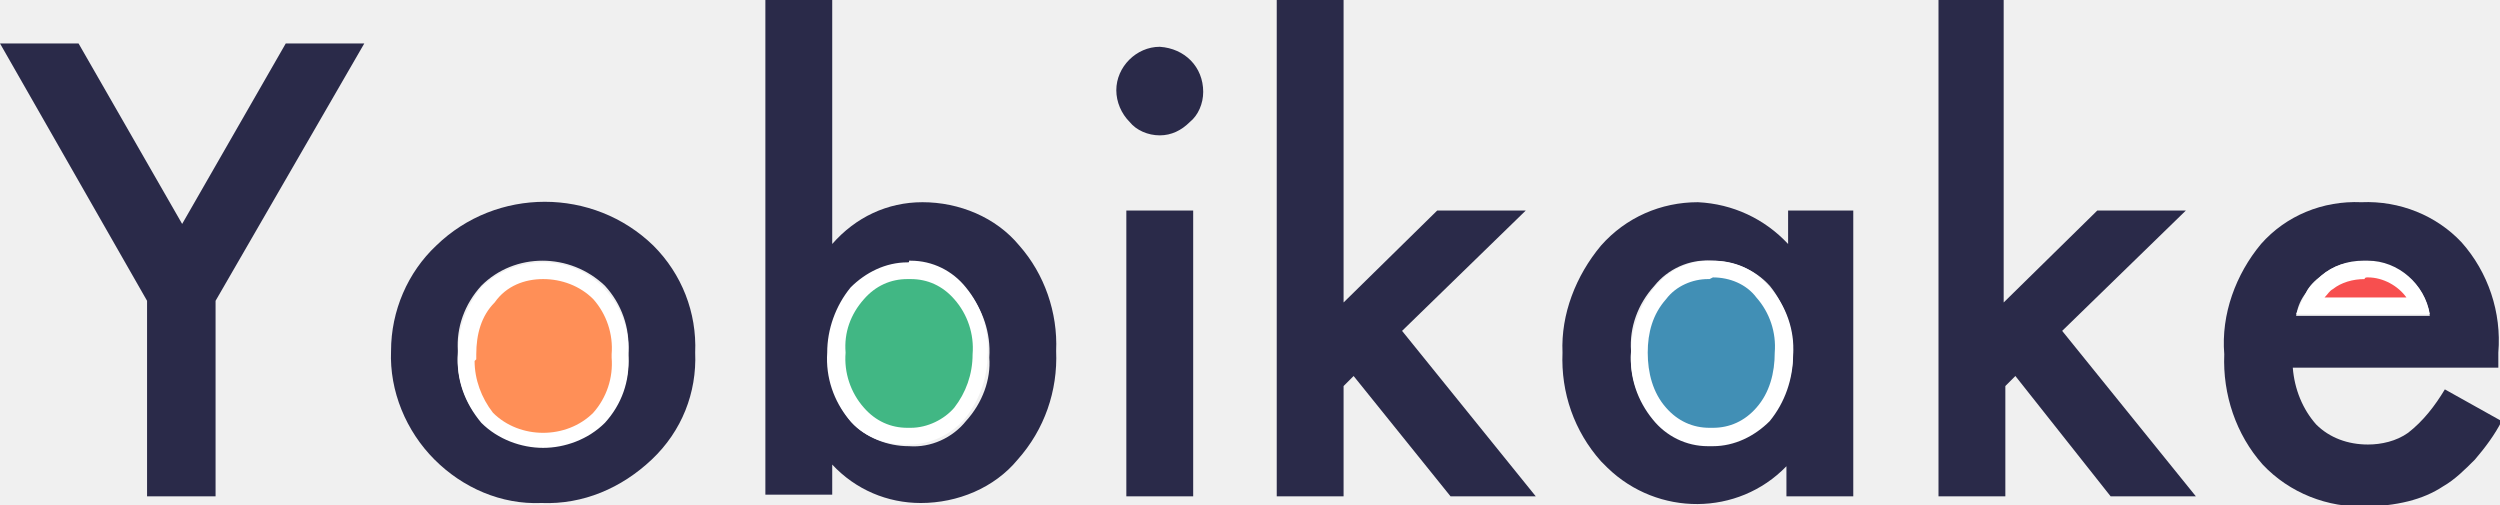
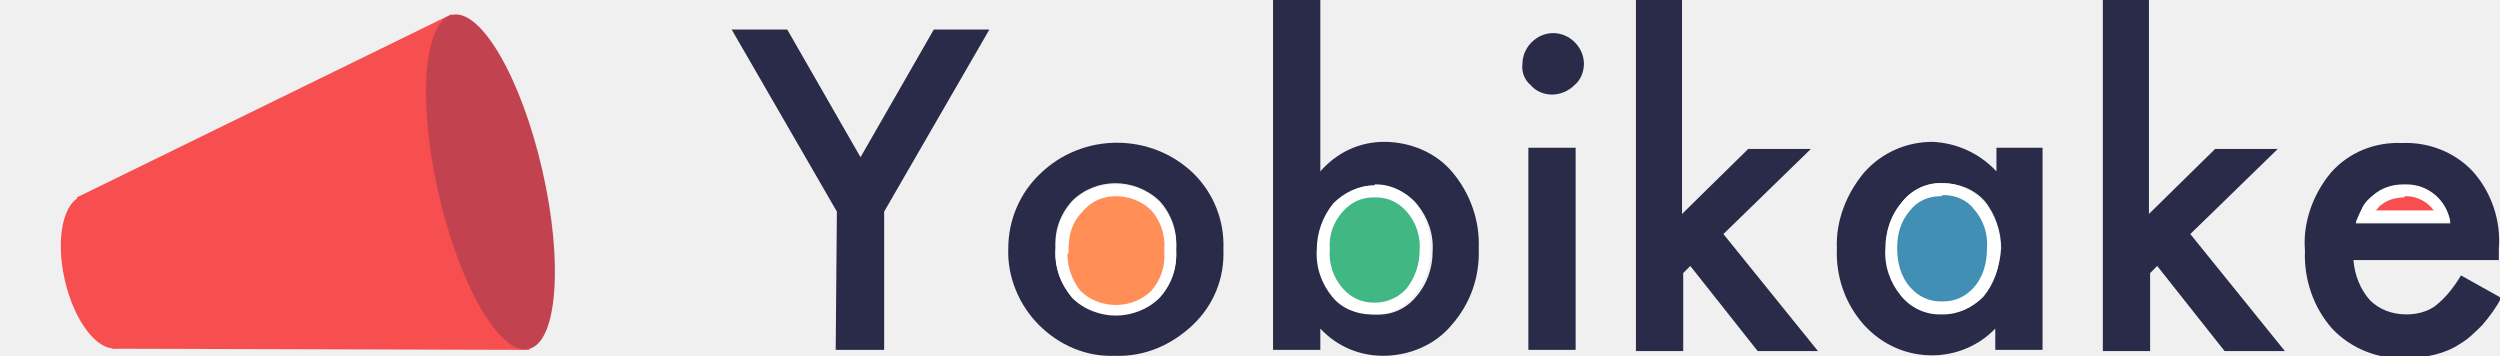
- <svg xmlns="http://www.w3.org/2000/svg" version="1.1" id="a6289666-6d3e-4a29-9029-0e42401698fd" x="0px" y="0px" viewBox="0 0 149.6 30.2" style="enable-background:new 0 0 149.6 30.2;" xml:space="preserve">
+ <svg xmlns="http://www.w3.org/2000/svg" version="1.1" id="a6289666-6d3e-4a29-9029-0e42401698fd" x="0px" y="0px" viewBox="0 0 211.5 30.1" style="enable-background:new 0 0 211.5 30.1;" xml:space="preserve">
  <style type="text/css">
	.st0{fill:#2A2A49;}
	.st1{fill:#FF8F57;}
	.st2{fill:#FFFFFF;}
	.st3{fill:#41B784;}
	.st4{fill:#418FB5;}
	.st5{fill:#F74F4F;}
+ 	.st6{fill:#C3424F;}
</style>
-   <path class="st0" d="M8.8,18L0,2.6h4.7l6.2,10.8l6.2-10.8h4.7L12.9,18v11.7H8.8L8.8,18z" />
-   <path class="st0" d="M39.1,14.7c-3.6-3.5-9.4-3.5-13,0c-1.7,1.6-2.7,3.9-2.7,6.3c-0.1,2.4,0.9,4.8,2.6,6.5c1.7,1.7,4,2.7,6.4,2.6  c2.5,0.1,4.8-0.9,6.6-2.6c1.8-1.7,2.7-4,2.6-6.4C41.7,18.7,40.8,16.4,39.1,14.7z M36.2,25.2c-2.1,2-5.4,2-7.4,0  c-1-1.1-1.5-2.6-1.4-4.1l0-0.1c-0.1-1.4,0.4-2.8,1.4-3.9c2-2,5.3-2,7.4,0c1,1.1,1.5,2.5,1.4,4C37.7,22.6,37.2,24.1,36.2,25.2z" />
+   <path class="st0" d="M70.8,17.9L61.9,2.5h4.7l6.2,10.8L79,2.5h4.7l-8.9,15.4v11.7h-4.1L70.8,17.9z" />
+   <path class="st0" d="M101,14.7c-3.6-3.5-9.4-3.5-13,0c-1.7,1.6-2.7,3.9-2.7,6.3c-0.1,2.4,0.9,4.8,2.6,6.5c1.7,1.7,4,2.7,6.4,2.6  c2.5,0.1,4.8-0.9,6.6-2.6c1.8-1.7,2.7-4,2.6-6.4C103.6,18.7,102.7,16.4,101,14.7z M98.1,25.1c-2.1,2-5.4,2-7.4,0  c-1-1.1-1.5-2.6-1.4-4.1l0-0.1c-0.1-1.4,0.4-2.8,1.4-3.9c2-2,5.3-2,7.4,0c1,1.1,1.5,2.5,1.4,4C99.6,22.6,99.1,24,98.1,25.1z" />
  <g>
-     <path class="st1" d="M32.5,26.2c-1.3,0-2.5-0.5-3.4-1.4c-0.8-1-1.3-2.2-1.2-3.6l0,0l0-0.2c-0.1-1.3,0.4-2.5,1.2-3.5   c0.9-0.9,2.1-1.3,3.3-1.3c1.3,0,2.4,0.5,3.3,1.4c0.9,1,1.3,2.3,1.2,3.6c0.1,1.4-0.4,2.7-1.3,3.7C34.9,25.7,33.8,26.2,32.5,26.2z" />
-     <path class="st2" d="M32.5,16.7c1.1,0,2.2,0.4,3,1.2c0.8,0.9,1.2,2.1,1.1,3.3l0,0.1l0,0.1c0.1,1.2-0.3,2.4-1.1,3.3   c-0.8,0.8-1.9,1.2-3,1.2c-1.1,0-2.2-0.4-3-1.2c-0.7-0.9-1.1-2-1.1-3.1l0.1-0.1l0-0.3c0-1.2,0.3-2.3,1.1-3.1   C30.3,17.1,31.4,16.7,32.5,16.7 M32.5,15.7c-1.3,0-2.7,0.5-3.7,1.5c-0.9,1.1-1.4,2.5-1.4,3.9l0,0.1c-0.1,1.5,0.4,2.9,1.4,4.1   c1,1,2.4,1.5,3.7,1.5c1.3,0,2.7-0.5,3.7-1.5c1-1.1,1.5-2.5,1.4-4c0.1-1.5-0.4-2.9-1.4-4C35.2,16.2,33.8,15.7,32.5,15.7L32.5,15.7z" />
+     <path class="st1" d="M94.4,26.1c-1.3,0-2.5-0.5-3.4-1.4c-0.8-1-1.3-2.2-1.2-3.6l0,0l0-0.2c-0.1-1.3,0.4-2.5,1.2-3.5   c0.9-0.9,2.1-1.3,3.3-1.3c1.3,0,2.4,0.5,3.3,1.4c0.9,1,1.3,2.3,1.2,3.6c0.1,1.4-0.4,2.7-1.3,3.7C96.9,25.7,95.7,26.1,94.4,26.1z" />
+     <path class="st2" d="M94.4,16.6c1.1,0,2.2,0.4,3,1.2c0.8,0.9,1.2,2.1,1.1,3.3l0,0.1l0,0.1c0.1,1.2-0.3,2.4-1.1,3.3   c-0.8,0.8-1.9,1.2-3,1.2c-1.1,0-2.2-0.4-3-1.2c-0.7-0.9-1.1-2-1.1-3.1l0.1-0.1l0-0.3c0-1.2,0.3-2.3,1.1-3.1   C92.3,17,93.3,16.6,94.4,16.6 M94.4,15.6c-1.3,0-2.7,0.5-3.7,1.5c-0.9,1.1-1.4,2.5-1.4,3.9l0,0.1c-0.1,1.5,0.4,2.9,1.4,4.1   c1,1,2.4,1.5,3.7,1.5s2.7-0.5,3.7-1.5c1-1.1,1.5-2.5,1.4-4c0.1-1.5-0.4-2.9-1.4-4C97.1,16.1,95.8,15.6,94.4,15.6L94.4,15.6z" />
  </g>
-   <path class="st0" d="M61,14.7c-1.4-1.7-3.6-2.6-5.8-2.6c-2.1,0-4,0.9-5.4,2.5V0h-4v29.6h4v-1.8c1.4,1.5,3.3,2.3,5.3,2.3  c2.2,0,4.4-0.9,5.8-2.6c1.6-1.8,2.4-4.1,2.3-6.5C63.3,18.7,62.5,16.4,61,14.7z M57.8,25.2c-0.8,1-2.1,1.6-3.4,1.5  c-1.3,0-2.6-0.5-3.5-1.5c-0.9-1.1-1.4-2.5-1.3-4c-0.1-1.4,0.4-2.8,1.4-3.9c0.9-1,2.2-1.6,3.5-1.5c1.3,0,2.6,0.6,3.4,1.6  c0.9,1.1,1.4,2.5,1.3,4C59.3,22.7,58.8,24.1,57.8,25.2z" />
+   <path class="st0" d="M122.9,14.6c-1.4-1.7-3.6-2.6-5.8-2.6c-2.1,0-4,0.9-5.4,2.5V0h-4v29.6h4v-1.8c1.4,1.5,3.3,2.3,5.3,2.3  c2.2,0,4.4-0.9,5.8-2.6c1.6-1.8,2.4-4.1,2.3-6.5C125.2,18.7,124.4,16.4,122.9,14.6z M119.8,25.1c-0.8,1-2.1,1.6-3.4,1.5  c-1.3,0-2.6-0.5-3.5-1.5c-0.9-1.1-1.4-2.5-1.3-4c-0.1-1.4,0.4-2.8,1.4-3.9c0.9-1,2.2-1.6,3.5-1.5c1.3,0,2.6,0.6,3.4,1.6  c0.9,1.1,1.4,2.5,1.3,4C121.2,22.7,120.7,24.1,119.8,25.1z" />
  <g>
-     <path class="st3" d="M54.3,26.2c-1.1,0-2.2-0.5-3-1.4c-0.8-1-1.3-2.3-1.2-3.6c-0.1-1.4,0.4-2.6,1.2-3.6c0.8-0.9,1.9-1.4,3-1.4   l0.1,0c1.2,0,2.3,0.5,3,1.4c0.8,1,1.3,2.3,1.2,3.7c0,1.3-0.4,2.6-1.2,3.6c-0.7,0.9-1.8,1.4-2.9,1.4L54.3,26.2z" />
-     <path class="st2" d="M54.3,16.7l0.1,0l0,0l0,0l0.1,0c1,0,1.9,0.4,2.6,1.2c0.8,0.9,1.2,2.1,1.1,3.3l0,0l0,0c0,1.2-0.4,2.3-1.1,3.2   c-0.6,0.7-1.6,1.2-2.6,1.2l-0.1,0l0,0l0,0l-0.1,0c-1,0-1.9-0.4-2.6-1.2c-0.8-0.9-1.2-2.1-1.1-3.3l0,0l0,0c-0.1-1.2,0.3-2.3,1.1-3.2   C52.4,17.1,53.3,16.7,54.3,16.7 M54.3,15.7c-1.3,0-2.5,0.6-3.4,1.5c-0.9,1.1-1.4,2.5-1.4,3.9c-0.1,1.5,0.4,2.9,1.3,4   c0.8,1,2.1,1.5,3.3,1.5c0.1,0,0.1,0,0.2,0c0,0,0.1,0,0.1,0c1.3,0,2.5-0.6,3.3-1.5c0.9-1.1,1.4-2.5,1.4-3.9c0.1-1.5-0.4-2.9-1.3-4   c-0.8-1-2-1.6-3.3-1.6c0,0,0,0-0.1,0C54.4,15.7,54.4,15.7,54.3,15.7L54.3,15.7z" />
+     <path class="st3" d="M116.2,26.2c-1.1,0-2.2-0.5-3-1.4c-0.8-1-1.3-2.3-1.2-3.6c-0.1-1.4,0.4-2.6,1.2-3.6c0.8-0.9,1.9-1.4,3-1.4   l0.1,0c1.2,0,2.3,0.5,3,1.4c0.8,1,1.3,2.3,1.2,3.7c0,1.3-0.4,2.6-1.2,3.6c-0.7,0.9-1.8,1.4-2.9,1.4L116.2,26.2z" />
+     <path class="st2" d="M116.2,16.7l0.1,0l0,0l0,0l0.1,0c1,0,1.9,0.4,2.6,1.2c0.8,0.9,1.2,2.1,1.1,3.3l0,0l0,0c0,1.2-0.4,2.3-1.1,3.2   c-0.6,0.7-1.6,1.2-2.6,1.2l-0.1,0l0,0l0,0l-0.1,0c-1,0-1.9-0.4-2.6-1.2c-0.8-0.9-1.2-2.1-1.1-3.3l0,0l0,0c-0.1-1.2,0.3-2.3,1.1-3.2   C114.3,17.1,115.2,16.7,116.2,16.7 M116.2,15.7c-1.3,0-2.5,0.6-3.4,1.5c-0.9,1.1-1.4,2.5-1.4,3.9c-0.1,1.5,0.4,2.9,1.3,4   c0.8,1,2.1,1.5,3.3,1.5c0.1,0,0.1,0,0.2,0c0,0,0.1,0,0.1,0c1.3,0,2.5-0.6,3.3-1.5c0.9-1.1,1.4-2.5,1.4-3.9c0.1-1.5-0.4-2.9-1.3-4   c-0.8-1-2-1.6-3.3-1.6c0,0,0,0-0.1,0C116.3,15.7,116.3,15.7,116.2,15.7L116.2,15.7z" />
  </g>
-   <path class="st0" d="M66.8,5.4c0-1.4,1.2-2.6,2.6-2.6C70.9,2.9,72,4,72,5.5c0,0.7-0.3,1.4-0.8,1.8c-0.5,0.5-1.1,0.8-1.8,0.8  c-0.7,0-1.4-0.3-1.8-0.8C67.1,6.8,66.8,6.1,66.8,5.4z M71.4,12.6v17.1h-4V12.6L71.4,12.6z" />
-   <path class="st0" d="M80.4,0v18.1l5.6-5.5h5.3l-7.4,7.2l8,9.9h-5.1L81,22.5l-0.6,0.6v6.6h-4V0H80.4z" />
-   <path class="st0" d="M107,12.6v2c-1.4-1.5-3.3-2.4-5.4-2.5c-2.2,0-4.3,0.9-5.8,2.6c-1.5,1.8-2.4,4.1-2.3,6.4  c-0.1,2.4,0.7,4.7,2.3,6.5c0.1,0.1,0.3,0.3,0.4,0.4c3,2.9,7.8,2.9,10.7-0.1v1.8h4V12.6H107z M105.8,25.1c-0.9,1-2.2,1.6-3.5,1.5  c-1.3,0-2.6-0.6-3.4-1.6c-0.9-1.1-1.4-2.5-1.3-4c-0.1-1.4,0.4-2.8,1.4-3.9c0.8-1,2.1-1.6,3.4-1.5c1.3,0,2.6,0.5,3.5,1.5  c0.9,1.1,1.4,2.6,1.4,4C107.3,22.5,106.8,24,105.8,25.1z" />
+   <path class="st0" d="M128.8,5.4c0-1.4,1.2-2.6,2.6-2.6c1.4,0,2.6,1.2,2.6,2.6c0,0.7-0.3,1.4-0.8,1.8C132.7,7.7,132,8,131.3,8  c-0.7,0-1.4-0.3-1.8-0.8C129,6.8,128.7,6.1,128.8,5.4z M133.3,12.5v17.1h-4V12.5L133.3,12.5z" />
+   <path class="st0" d="M142.3,0v18.1l5.6-5.5h5.3l-7.4,7.2l8,9.9h-5.1l-5.7-7.2l-0.6,0.6v6.6h-4V0H142.3z" />
+   <path class="st0" d="M168.9,12.5v2c-1.4-1.5-3.3-2.4-5.4-2.5c-2.2,0-4.3,0.9-5.8,2.6c-1.5,1.8-2.4,4.1-2.3,6.4  c-0.1,2.4,0.7,4.7,2.3,6.5c0.1,0.1,0.3,0.3,0.4,0.4c3,2.9,7.8,2.9,10.7-0.1v1.8h4V12.5H168.9z M167.8,25c-0.9,1-2.2,1.6-3.5,1.5  c-1.3,0-2.6-0.6-3.4-1.6c-0.9-1.1-1.4-2.5-1.3-4c-0.1-1.4,0.4-2.8,1.4-3.9c0.8-1,2.1-1.6,3.4-1.5c1.3,0,2.6,0.5,3.5,1.5  c0.9,1.1,1.4,2.6,1.4,4C169.2,22.5,168.7,23.9,167.8,25z" />
  <g>
-     <path class="st4" d="M102.3,26.1c-1.2,0-2.3-0.5-3-1.4c-0.8-1-1.3-2.3-1.2-3.7c-0.1-1.4,0.4-2.6,1.2-3.6c0.7-0.9,1.8-1.4,2.9-1.4   l0.2,0c1.2,0,2.2,0.5,3,1.4c0.8,1,1.3,2.3,1.2,3.7c0.1,1.4-0.4,2.7-1.2,3.7c-0.8,0.8-1.9,1.3-3,1.3L102.3,26.1z" />
-     <path class="st2" d="M102.5,16.6c1,0,2,0.4,2.6,1.2c0.8,0.9,1.2,2.1,1.1,3.3l0,0l0,0c0,1.2-0.3,2.4-1.1,3.3   c-0.7,0.8-1.6,1.2-2.6,1.2l-0.1,0l0,0l0,0l-0.1,0c-1,0-1.9-0.4-2.6-1.2c-0.8-0.9-1.1-2.1-1.1-3.3l0,0l0,0c0-1.2,0.3-2.3,1.1-3.2   c0.6-0.8,1.6-1.2,2.5-1.2l0.1,0l0,0l0,0L102.5,16.6 M102.5,15.6c0,0-0.1,0-0.1,0c0,0-0.1,0-0.1,0c-1.3,0-2.5,0.6-3.3,1.6   c-0.9,1.1-1.4,2.5-1.4,3.9c-0.1,1.5,0.4,2.9,1.3,4c0.8,1,2,1.6,3.3,1.6c0,0,0,0,0.1,0c0.1,0,0.1,0,0.2,0c1.3,0,2.5-0.6,3.4-1.5   c0.9-1.1,1.4-2.5,1.4-4c0.1-1.4-0.4-2.9-1.4-4C105,16.1,103.8,15.6,102.5,15.6L102.5,15.6z" />
+     <path class="st4" d="M164.2,26.1c-1.2,0-2.3-0.5-3-1.4c-0.8-1-1.3-2.3-1.2-3.7c-0.1-1.4,0.4-2.6,1.2-3.6c0.7-0.9,1.8-1.4,2.9-1.4   l0.2,0c1.2,0,2.2,0.5,3,1.4c0.8,1,1.3,2.3,1.2,3.7c0.1,1.4-0.4,2.7-1.2,3.7c-0.8,0.8-1.9,1.3-3,1.3L164.2,26.1z" />
+     <path class="st2" d="M164.4,16.5c1,0,2,0.4,2.6,1.2c0.8,0.9,1.2,2.1,1.1,3.3l0,0l0,0c0,1.2-0.3,2.4-1.1,3.3   c-0.7,0.8-1.6,1.2-2.6,1.2l-0.1,0l0,0l0,0l-0.1,0c-1,0-1.9-0.4-2.6-1.2c-0.8-0.9-1.1-2.1-1.1-3.3l0,0l0,0c0-1.2,0.3-2.3,1.1-3.2   c0.6-0.8,1.6-1.2,2.5-1.2l0.1,0l0,0l0,0L164.4,16.5 M164.4,15.5c0,0-0.1,0-0.1,0c0,0-0.1,0-0.1,0c-1.3,0-2.5,0.6-3.3,1.6   c-0.9,1.1-1.4,2.5-1.4,3.9c-0.1,1.5,0.4,2.9,1.3,4c0.8,1,2,1.6,3.3,1.6c0,0,0,0,0.1,0c0.1,0,0.1,0,0.2,0c1.3,0,2.5-0.6,3.4-1.5   c0.9-1.1,1.4-2.5,1.4-4c0.1-1.4-0.4-2.9-1.4-4C166.9,16.1,165.7,15.5,164.4,15.5L164.4,15.5z" />
  </g>
-   <path class="st0" d="M119.9,0v18.1l5.6-5.5h5.3l-7.4,7.2l8,9.9h-5.1l-5.7-7.2l-0.6,0.6v6.6h-4V0H119.9z" />
-   <path class="st0" d="M146.3,23.3c-0.6,1-1.3,1.9-2.2,2.6c-0.7,0.5-1.6,0.7-2.4,0.7c-1.2,0-2.3-0.4-3.1-1.2c-0.8-0.9-1.3-2.1-1.4-3.4  h12.3l0-0.9c0.2-2.4-0.6-4.8-2.2-6.6c-1.5-1.6-3.7-2.5-6-2.4c-2.3-0.1-4.5,0.8-6,2.5c-1.5,1.8-2.4,4.2-2.2,6.6  c-0.1,2.4,0.7,4.8,2.3,6.6c1.6,1.7,3.9,2.6,6.2,2.5c0.8,0,1.7-0.1,2.5-0.3c0.8-0.2,1.5-0.5,2.1-0.9c0.7-0.4,1.3-1,1.9-1.6  c0.6-0.7,1.2-1.5,1.6-2.3L146.3,23.3z M138,17.5c0.2-0.4,0.5-0.7,0.9-1c0.7-0.6,1.6-0.9,2.5-0.8c2-0.1,3.7,1.2,4,3.2l-8,0  C137.5,18.3,137.7,17.9,138,17.5z" />
+   <path class="st0" d="M181.8,0v18.1l5.6-5.5h5.3l-7.4,7.2l8,9.9h-5.1l-5.7-7.2l-0.6,0.6v6.6h-4V0H181.8z" />
+   <path class="st0" d="M208.2,23.3c-0.6,1-1.3,1.9-2.2,2.6c-0.7,0.5-1.6,0.7-2.4,0.7c-1.2,0-2.3-0.4-3.1-1.2c-0.8-0.9-1.3-2.1-1.4-3.4  h12.3l0-0.9c0.2-2.4-0.6-4.8-2.2-6.6c-1.5-1.6-3.7-2.5-6-2.4c-2.3-0.1-4.5,0.8-6,2.5c-1.5,1.8-2.4,4.2-2.2,6.6  c-0.1,2.4,0.7,4.8,2.3,6.6c1.6,1.7,3.9,2.6,6.2,2.5c0.8,0,1.7-0.1,2.5-0.3c0.8-0.2,1.5-0.5,2.1-0.9c0.7-0.4,1.3-1,1.9-1.6  c0.6-0.7,1.2-1.5,1.6-2.3L208.2,23.3z M199.9,17.5c0.2-0.4,0.5-0.7,0.9-1c0.7-0.6,1.6-0.9,2.5-0.8c2-0.1,3.7,1.2,4,3.2l-8,0  C199.5,18.3,199.7,17.9,199.9,17.5z" />
  <g>
-     <path class="st5" d="M138.1,18.3c0.1-0.2,0.2-0.4,0.3-0.6c0.2-0.3,0.5-0.6,0.8-0.9c0.6-0.5,1.4-0.7,2.1-0.7c0.2,0,0.2,0,0.3,0   c1.4,0,2.6,0.9,3.1,2.2L138.1,18.3z" />
-     <path class="st2" d="M141.7,16.6c0.9,0,1.8,0.5,2.3,1.2l-4.9,0c0.2-0.2,0.3-0.4,0.5-0.5c0.5-0.4,1.2-0.6,1.9-0.6c0,0,0,0,0,0l0,0   l0,0C141.5,16.6,141.6,16.6,141.7,16.6 M141.7,15.6c-0.1,0-0.2,0-0.3,0c0,0,0,0,0,0c-0.9,0-1.8,0.3-2.5,0.9c-0.3,0.3-0.7,0.6-0.9,1   c-0.2,0.4-0.4,0.8-0.6,1.3l8,0C145.1,17,143.5,15.6,141.7,15.6L141.7,15.6z" />
+     <path class="st5" d="M200,18.3c0.1-0.2,0.2-0.4,0.3-0.6c0.2-0.3,0.5-0.6,0.8-0.9c0.6-0.5,1.4-0.7,2.1-0.7c0.2,0,0.2,0,0.3,0   c1.4,0,2.6,0.9,3.1,2.2L200,18.3z" />
+     <path class="st2" d="M203.6,16.6c0.9,0,1.8,0.5,2.3,1.2l-4.9,0c0.2-0.2,0.3-0.4,0.5-0.5c0.5-0.4,1.2-0.6,1.9-0.6c0,0,0,0,0,0l0,0   l0,0C203.4,16.6,203.5,16.6,203.6,16.6 M203.6,15.6c-0.1,0-0.2,0-0.3,0c0,0,0,0,0,0c-0.9,0-1.8,0.3-2.5,0.9c-0.3,0.3-0.7,0.6-0.9,1   c-0.2,0.4-0.4,0.8-0.6,1.3l8,0C207,16.9,205.4,15.6,203.6,15.6L203.6,15.6z" />
+   </g>
+   <g>
+     <ellipse transform="matrix(0.9747 -0.2235 0.2235 0.9747 -4.9198 2.4898)" class="st5" cx="8.5" cy="23" rx="3.1" ry="6.6" />
+     <polygon class="st5" points="44.8,29.6 9.5,29.5 6.5,16.7 38.2,1.2  " />
+     <ellipse transform="matrix(0.9747 -0.2235 0.2235 0.9747 -2.4006 9.6548)" class="st6" cx="41.5" cy="15.4" rx="4.5" ry="14.5" />
  </g>
</svg>
